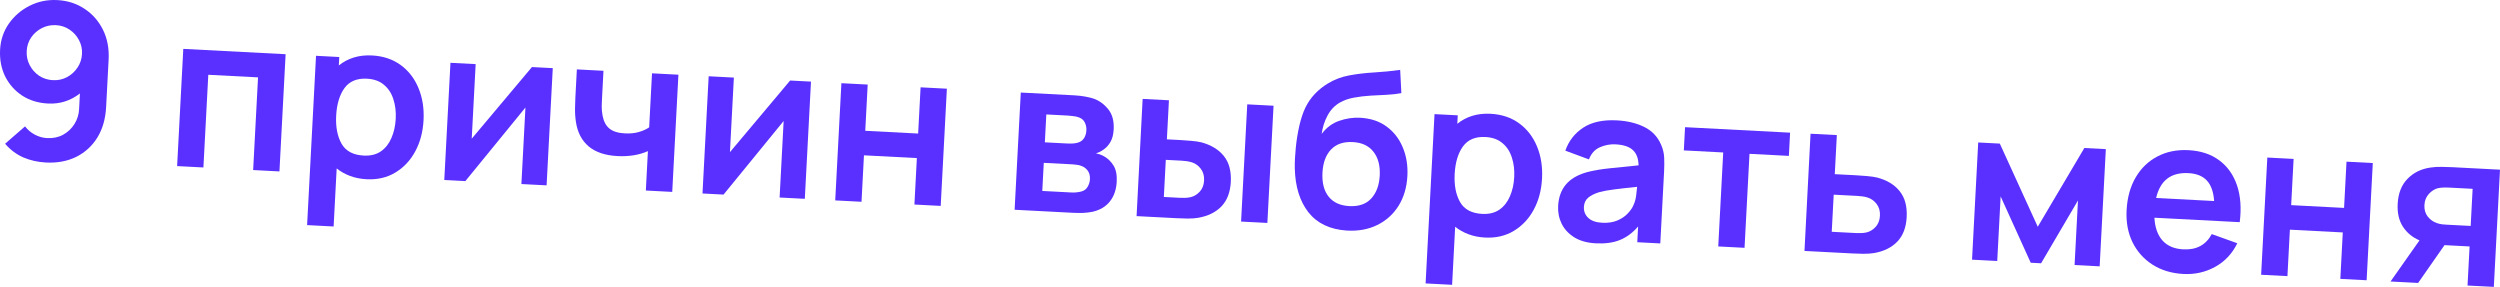
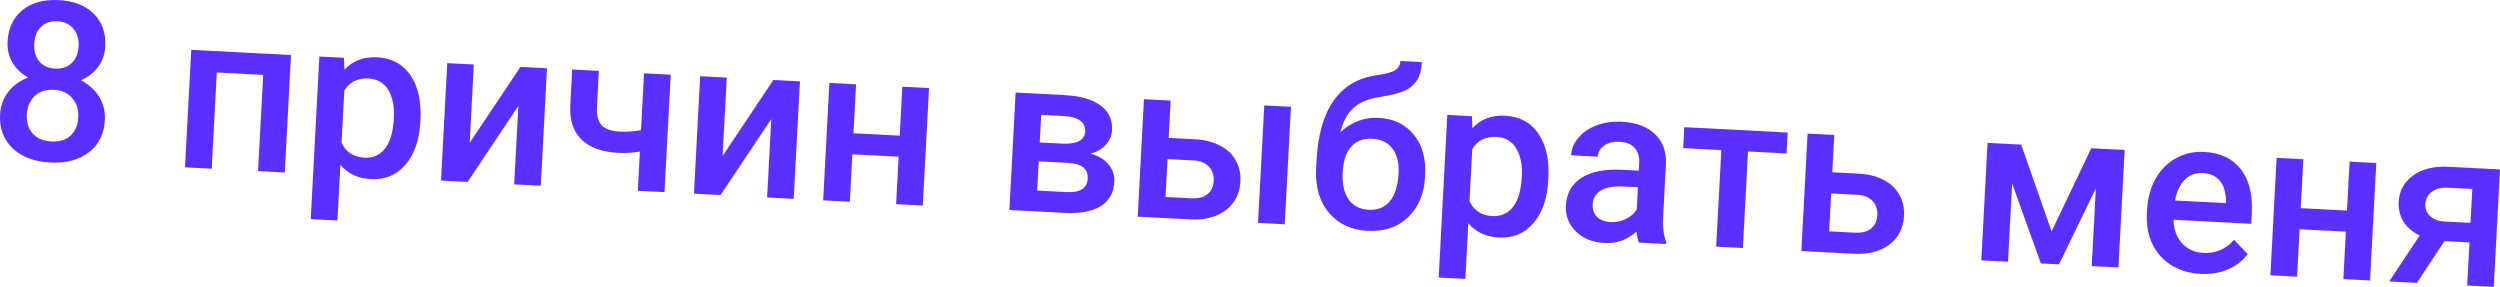
<svg xmlns="http://www.w3.org/2000/svg" width="549" height="63" viewBox="0 0 549 63" fill="none">
-   <path d="M12.579 0.018C10.408 -0.095 8.392 0.318 6.533 1.256C4.675 2.179 3.149 3.486 1.955 5.176C0.778 6.851 0.133 8.761 0.02 10.906C-0.094 13.067 0.276 15.022 1.128 16.771C1.998 18.505 3.237 19.908 4.846 20.98C6.472 22.037 8.37 22.621 10.542 22.735C13.145 22.87 15.482 22.132 17.552 20.519L17.369 23.999C17.308 25.159 16.971 26.232 16.359 27.22C15.746 28.208 14.92 28.993 13.881 29.576C12.858 30.144 11.676 30.393 10.335 30.323C9.392 30.274 8.493 30.02 7.637 29.561C6.78 29.102 6.067 28.5 5.498 27.753L1.118 31.564C2.264 32.898 3.597 33.899 5.115 34.568C6.65 35.221 8.296 35.594 10.052 35.686C12.559 35.816 14.783 35.407 16.722 34.456C18.663 33.49 20.21 32.081 21.365 30.229C22.52 28.362 23.166 26.125 23.303 23.52L23.853 13.081C23.981 10.65 23.568 8.47 22.613 6.54C21.657 4.61 20.305 3.074 18.556 1.931C16.823 0.773 14.831 0.136 12.579 0.018ZM12.29 5.524C13.407 5.582 14.407 5.913 15.288 6.516C16.169 7.104 16.858 7.873 17.352 8.823C17.847 9.757 18.066 10.764 18.009 11.844C17.951 12.956 17.618 13.959 17.01 14.851C16.419 15.744 15.645 16.445 14.69 16.953C13.751 17.445 12.723 17.663 11.605 17.604C10.487 17.546 9.479 17.223 8.582 16.634C7.701 16.03 7.013 15.254 6.519 14.304C6.024 13.354 5.806 12.323 5.865 11.211C5.923 10.099 6.248 9.104 6.839 8.227C7.445 7.35 8.226 6.666 9.181 6.174C10.135 5.682 11.172 5.465 12.29 5.524Z" fill="#5930FF" />
-   <path d="M38.896 36.473L44.669 36.774L45.741 16.421L56.664 16.99L55.592 37.343L61.365 37.644L62.721 11.905L40.252 10.734L38.896 36.473Z" fill="#5930FF" />
-   <path d="M67.441 49.432L73.262 49.736L73.933 36.985C74.778 37.667 75.742 38.211 76.826 38.618C77.924 39.041 79.144 39.288 80.486 39.358C82.881 39.483 84.988 38.996 86.808 37.896C88.643 36.796 90.102 35.247 91.184 33.249C92.266 31.25 92.875 28.963 93.01 26.39C93.148 23.784 92.775 21.43 91.893 19.329C91.027 17.229 89.723 15.544 87.98 14.274C86.237 13.004 84.144 12.305 81.701 12.178C80.232 12.101 78.887 12.254 77.666 12.637C76.445 13.019 75.357 13.6 74.403 14.378L74.501 12.52L69.399 12.253L67.441 49.432ZM79.871 34.164C77.555 34.044 75.935 33.178 75.011 31.569C74.088 29.943 73.692 27.884 73.823 25.389C73.956 22.879 74.558 20.871 75.63 19.365C76.718 17.861 78.364 17.166 80.568 17.281C82.117 17.362 83.366 17.809 84.316 18.623C85.283 19.423 85.972 20.478 86.383 21.79C86.811 23.087 86.984 24.514 86.902 26.071C86.819 27.644 86.505 29.053 85.959 30.299C85.429 31.547 84.657 32.526 83.642 33.238C82.629 33.934 81.372 34.242 79.871 34.164Z" fill="#5930FF" />
-   <path d="M121.389 14.964L116.814 14.726L103.591 30.454L104.454 14.081L98.921 13.793L97.565 39.532L102.188 39.773L115.385 23.613L114.5 40.415L120.033 40.703L121.389 14.964Z" fill="#5930FF" />
-   <path d="M141.827 41.84L147.623 42.142L148.979 16.403L143.182 16.101L142.557 27.969C141.926 28.398 141.163 28.741 140.269 28.997C139.375 29.253 138.353 29.351 137.203 29.291C135.718 29.214 134.592 28.86 133.824 28.231C133.057 27.601 132.555 26.643 132.318 25.356C132.193 24.697 132.132 24.032 132.135 23.363C132.155 22.679 132.175 22.154 132.194 21.789L132.523 15.545L126.678 15.24L126.349 21.484C126.326 21.929 126.302 22.677 126.279 23.727C126.256 24.777 126.322 25.8 126.478 26.796C126.822 29.076 127.753 30.862 129.27 32.152C130.804 33.426 132.905 34.133 135.572 34.273C138.111 34.405 140.348 34.044 142.282 33.189L141.827 41.84Z" fill="#5930FF" />
-   <path d="M178.093 17.921L173.517 17.682L160.295 33.411L161.157 17.038L155.624 16.749L154.268 42.489L158.891 42.73L172.089 26.57L171.203 43.372L176.737 43.66L178.093 17.921Z" fill="#5930FF" />
-   <path d="M183.415 44.008L189.188 44.309L189.725 34.109L201.343 34.715L200.806 44.915L206.579 45.216L207.934 19.477L202.161 19.176L201.627 29.329L190.009 28.723L190.544 18.57L184.771 18.269L183.415 44.008Z" fill="#5930FF" />
-   <path d="M222.808 46.062L235.528 46.726C236.326 46.767 237.11 46.776 237.88 46.753C238.651 46.713 239.336 46.629 239.935 46.501C241.572 46.125 242.837 45.37 243.729 44.238C244.638 43.09 245.139 41.651 245.23 39.919C245.31 38.393 245.069 37.194 244.507 36.32C243.96 35.447 243.259 34.773 242.403 34.299C241.89 34.017 241.308 33.803 240.66 33.658C241.227 33.528 241.811 33.24 242.411 32.793C243.01 32.363 243.504 31.799 243.893 31.102C244.282 30.406 244.505 29.509 244.563 28.413C244.661 26.554 244.258 25.075 243.355 23.977C242.453 22.862 241.389 22.09 240.163 21.659C239.643 21.489 239.019 21.337 238.289 21.203C237.56 21.07 236.772 20.981 235.925 20.936L224.164 20.323L222.808 46.062ZM229.449 31.257L229.771 25.132L234.442 25.376C234.602 25.384 234.961 25.419 235.518 25.48C236.092 25.526 236.575 25.63 236.966 25.794C237.563 26.017 237.984 26.389 238.229 26.912C238.489 27.435 238.603 28.015 238.569 28.65C238.538 29.254 238.381 29.795 238.1 30.274C237.819 30.738 237.417 31.067 236.895 31.263C236.552 31.389 236.139 31.471 235.657 31.509C235.191 31.533 234.719 31.532 234.24 31.507L229.449 31.257ZM228.886 41.934L229.212 35.762L235.559 36.093C235.799 36.105 236.101 36.137 236.467 36.188C236.849 36.224 237.197 36.313 237.51 36.457C238.044 36.644 238.491 36.978 238.85 37.459C239.225 37.941 239.392 38.579 239.35 39.373C239.32 39.945 239.155 40.486 238.856 40.996C238.573 41.507 238.138 41.851 237.553 42.028C237.227 42.122 236.863 42.191 236.461 42.234C236.058 42.276 235.689 42.289 235.354 42.272L228.886 41.934Z" fill="#5930FF" />
-   <path d="M249.593 47.459L258.312 47.914C259.031 47.951 259.854 47.978 260.782 47.995C261.711 47.995 262.49 47.94 263.121 47.83C265.286 47.449 266.988 46.613 268.225 45.324C269.478 44.019 270.165 42.23 270.285 39.959C270.41 37.575 269.902 35.677 268.759 34.263C267.633 32.85 265.988 31.848 263.825 31.257C263.224 31.114 262.47 31.003 261.561 30.924C260.669 30.846 259.863 30.788 259.144 30.75L256.246 30.599L256.698 22.02L250.925 21.719L249.593 47.459ZM272.541 48.656L278.314 48.956L279.67 23.217L273.897 22.916L272.541 48.656ZM255.579 43.254L256.009 35.104L259.482 35.285C259.801 35.301 260.16 35.336 260.557 35.389C260.955 35.441 261.343 35.525 261.721 35.641C262.509 35.889 263.164 36.361 263.688 37.057C264.228 37.755 264.471 38.62 264.416 39.653C264.363 40.654 264.04 41.473 263.446 42.111C262.853 42.733 262.191 43.129 261.462 43.298C261.057 43.389 260.638 43.438 260.205 43.448C259.788 43.458 259.404 43.454 259.053 43.435L255.579 43.254Z" fill="#5930FF" />
-   <path d="M295.772 50.632C298.263 50.777 300.478 50.375 302.417 49.425C304.373 48.475 305.936 47.075 307.106 45.224C308.277 43.358 308.93 41.161 309.063 38.635C309.183 36.347 308.845 34.258 308.048 32.368C307.266 30.48 306.082 28.952 304.494 27.786C302.906 26.62 300.962 25.977 298.663 25.857C297.146 25.778 295.629 26.001 294.112 26.527C292.596 27.038 291.304 27.998 290.237 29.408C290.425 27.968 290.856 26.621 291.531 25.365C292.206 24.094 293.138 23.131 294.325 22.476C295.183 21.995 296.186 21.649 297.334 21.438C298.482 21.227 299.683 21.082 300.936 21.004C302.205 20.927 303.425 20.863 304.597 20.813C305.785 20.747 306.833 20.627 307.739 20.451L307.479 15.347C305.575 15.614 303.668 15.802 301.757 15.909C299.862 16.017 298.041 16.233 296.294 16.556C294.548 16.88 292.954 17.489 291.514 18.386C290.538 18.973 289.619 19.713 288.755 20.608C287.907 21.504 287.214 22.503 286.675 23.607C286.154 24.679 285.708 26.01 285.336 27.599C284.981 29.174 284.719 30.794 284.552 32.458C284.384 34.122 284.312 35.632 284.337 36.987C284.431 40.975 285.431 44.19 287.336 46.631C289.258 49.057 292.07 50.391 295.772 50.632ZM296.32 45.259C294.307 45.154 292.791 44.462 291.769 43.182C290.748 41.902 290.296 40.142 290.414 37.901C290.529 35.725 291.154 34.037 292.29 32.837C293.426 31.638 295.016 31.091 297.06 31.198C299.072 31.303 300.588 32.011 301.608 33.323C302.644 34.636 303.104 36.38 302.99 38.557C302.878 40.686 302.253 42.366 301.115 43.597C299.994 44.813 298.396 45.367 296.32 45.259Z" fill="#5930FF" />
-   <path d="M313.062 62.239L318.883 62.543L319.554 49.792C320.399 50.474 321.363 51.018 322.447 51.425C323.545 51.849 324.765 52.096 326.107 52.166C328.502 52.29 330.61 51.803 332.429 50.703C334.264 49.604 335.723 48.055 336.805 46.056C337.887 44.057 338.496 41.771 338.632 39.197C338.769 36.591 338.397 34.238 337.514 32.136C336.648 30.036 335.344 28.351 333.601 27.081C331.859 25.811 329.766 25.113 327.322 24.985C325.853 24.909 324.508 25.061 323.287 25.444C322.066 25.826 320.978 26.407 320.025 27.186L320.123 25.327L315.02 25.061L313.062 62.239ZM325.492 46.971C323.176 46.851 321.556 45.986 320.632 44.376C319.709 42.751 319.313 40.691 319.445 38.196C319.577 35.686 320.179 33.678 321.251 32.173C322.339 30.668 323.985 29.973 326.189 30.088C327.738 30.169 328.987 30.616 329.937 31.431C330.904 32.23 331.593 33.285 332.004 34.597C332.432 35.894 332.605 37.321 332.523 38.878C332.441 40.451 332.126 41.861 331.58 43.107C331.05 44.354 330.278 45.333 329.264 46.045C328.25 46.741 326.993 47.05 325.492 46.971Z" fill="#5930FF" />
-   <path d="M350.43 53.434C352.49 53.541 354.256 53.299 355.729 52.706C357.218 52.099 358.551 51.109 359.728 49.736L359.546 53.192L364.601 53.456L365.433 37.655C365.492 36.543 365.498 35.515 365.451 34.573C365.406 33.614 365.175 32.67 364.76 31.741C364.003 29.997 362.766 28.705 361.049 27.867C359.347 27.029 357.347 26.551 355.047 26.431C352.013 26.273 349.559 26.806 347.685 28.03C345.811 29.255 344.497 30.939 343.744 33.083L348.927 35.002C349.428 33.706 350.235 32.816 351.35 32.332C352.464 31.848 353.604 31.637 354.77 31.698C356.526 31.789 357.801 32.214 358.594 32.973C359.387 33.715 359.801 34.828 359.835 36.311C357.55 36.527 355.425 36.743 353.46 36.959C351.512 37.16 349.847 37.447 348.466 37.822C346.385 38.414 344.84 39.329 343.83 40.567C342.821 41.789 342.267 43.337 342.168 45.212C342.094 46.626 342.353 47.938 342.946 49.148C343.554 50.359 344.487 51.355 345.743 52.138C346.999 52.904 348.562 53.336 350.43 53.434ZM351.821 48.918C350.464 48.847 349.442 48.483 348.756 47.826C348.086 47.17 347.776 46.373 347.825 45.435C347.869 44.593 348.177 43.924 348.747 43.428C349.334 42.933 350.132 42.529 351.141 42.215C352.067 41.961 353.175 41.755 354.464 41.599C355.754 41.428 357.438 41.237 359.515 41.026C359.467 41.629 359.391 42.303 359.288 43.046C359.186 43.773 358.999 44.425 358.729 45C358.506 45.578 358.098 46.186 357.504 46.824C356.926 47.463 356.161 47.989 355.211 48.402C354.26 48.814 353.131 48.986 351.821 48.918Z" fill="#5930FF" />
-   <path d="M377.328 54.119L383.101 54.42L384.189 33.781L392.836 34.232L393.105 29.132L370.037 27.929L369.768 33.029L378.416 33.48L377.328 54.119Z" fill="#5930FF" />
-   <path d="M396.264 55.107L406.732 55.653C407.466 55.691 408.29 55.718 409.202 55.733C410.13 55.734 410.918 55.68 411.564 55.57C413.714 55.188 415.407 54.352 416.644 53.063C417.898 51.758 418.585 49.969 418.704 47.697C418.83 45.314 418.321 43.416 417.179 42.002C416.053 40.573 414.409 39.571 412.245 38.996C411.644 38.853 410.897 38.743 410.005 38.664C409.112 38.586 408.298 38.528 407.564 38.489L402.917 38.247L403.369 29.667L397.596 29.366L396.264 55.107ZM402.25 50.902L402.68 42.751L407.902 43.024C408.237 43.041 408.603 43.076 409.001 43.129C409.398 43.181 409.778 43.265 410.141 43.379C410.928 43.628 411.584 44.1 412.108 44.796C412.647 45.494 412.89 46.359 412.836 47.391C412.783 48.392 412.46 49.212 411.866 49.85C411.272 50.472 410.619 50.868 409.905 51.038C409.5 51.129 409.081 51.179 408.648 51.188C408.216 51.197 407.824 51.193 407.472 51.174L402.25 50.902Z" fill="#5930FF" />
-   <path d="M433.06 57.025L438.593 57.314L439.34 43.133L445.947 57.697L448.223 57.816L456.323 44.019L455.577 58.199L461.086 58.487L462.442 32.748L457.723 32.502L447.492 49.796L439.159 31.534L434.416 31.286L433.06 57.025Z" fill="#5930FF" />
-   <path d="M479.499 60.164C481.99 60.294 484.299 59.777 486.426 58.613C488.57 57.434 490.199 55.703 491.312 53.419L485.701 51.406C484.423 53.793 482.338 54.911 479.448 54.76C477.483 54.658 475.964 54.013 474.89 52.826C473.816 51.623 473.224 49.951 473.112 47.81L491.844 48.787C492.231 45.7 492.029 42.997 491.238 40.678C490.448 38.358 489.143 36.53 487.324 35.192C485.521 33.855 483.278 33.117 480.595 32.977C478.056 32.845 475.79 33.3 473.797 34.343C471.806 35.371 470.212 36.897 469.017 38.922C467.821 40.946 467.149 43.365 467.001 46.177C466.864 48.783 467.293 51.115 468.29 53.175C469.302 55.235 470.769 56.881 472.69 58.112C474.61 59.343 476.88 60.027 479.499 60.164ZM480.57 38.018C482.358 38.111 483.707 38.652 484.616 39.639C485.541 40.612 486.079 42.113 486.228 44.144L473.484 43.48C474.375 39.639 476.737 37.818 480.57 38.018Z" fill="#5930FF" />
-   <path d="M496.547 60.336L502.32 60.637L502.857 50.436L514.475 51.042L513.938 61.242L519.711 61.544L521.066 35.804L515.293 35.503L514.759 45.656L503.141 45.05L503.676 34.898L497.903 34.596L496.547 60.336Z" fill="#5930FF" />
-   <path d="M524.96 61.817L531.02 62.133L536.814 53.832C537.085 53.846 537.381 53.862 537.7 53.878L542.323 54.119L541.871 62.699L547.644 63L549 37.261L538.508 36.714C537.917 36.683 537.182 36.661 536.302 36.647C535.423 36.617 534.555 36.667 533.7 36.798C531.683 37.091 530.014 37.912 528.694 39.261C527.374 40.61 526.653 42.444 526.531 44.764C526.424 46.782 526.816 48.467 527.706 49.82C528.596 51.157 529.801 52.144 531.321 52.781L524.96 61.817ZM537.339 49.343C537.035 49.327 536.684 49.301 536.286 49.264C535.904 49.212 535.517 49.12 535.123 48.988C534.353 48.725 533.689 48.252 533.132 47.57C532.593 46.873 532.349 46.023 532.402 45.023C532.454 44.038 532.785 43.218 533.396 42.565C534.007 41.912 534.661 41.5 535.359 41.329C535.78 41.24 536.207 41.19 536.64 41.181C537.088 41.172 537.464 41.176 537.768 41.192L542.99 41.464L542.56 49.615L537.339 49.343Z" fill="#5930FF" />
+   <path d="M23.118 10.212C23.027 11.912 22.505 13.407 21.549 14.696C20.594 15.97 19.333 16.948 17.764 17.632C19.553 18.57 20.9 19.795 21.803 21.308C22.723 22.822 23.134 24.5 23.036 26.344C22.874 29.395 21.7 31.765 19.514 33.453C17.328 35.125 14.498 35.871 11.024 35.691C7.533 35.51 4.782 34.467 2.77 32.562C0.774 30.658 -0.143 28.188 0.018 25.152C0.117 23.292 0.704 21.649 1.78 20.223C2.855 18.797 4.315 17.733 6.159 17.031C4.687 16.19 3.544 15.087 2.729 13.722C1.931 12.342 1.578 10.802 1.668 9.101C1.825 6.145 2.914 3.85 4.936 2.218C6.958 0.585 9.61 -0.146 12.892 0.024C16.189 0.195 18.757 1.196 20.595 3.029C22.434 4.861 23.274 7.255 23.118 10.212ZM17.188 25.754C17.279 24.038 16.83 22.628 15.84 21.525C14.867 20.407 13.528 19.803 11.823 19.715C10.118 19.627 8.723 20.081 7.638 21.076C6.569 22.073 5.988 23.437 5.896 25.169C5.806 26.87 6.233 28.255 7.176 29.324C8.135 30.393 9.5 30.974 11.269 31.066C13.039 31.157 14.44 30.736 15.473 29.801C16.523 28.867 17.095 27.518 17.188 25.754ZM17.267 10.124C17.347 8.614 16.971 7.351 16.137 6.336C15.305 5.305 14.141 4.75 12.645 4.673C11.149 4.595 9.942 5.003 9.023 5.896C8.106 6.773 7.605 8.014 7.52 9.619C7.435 11.208 7.803 12.494 8.621 13.477C9.456 14.461 10.622 14.991 12.118 15.069C13.614 15.146 14.821 14.739 15.739 13.846C16.674 12.954 17.183 11.713 17.267 10.124Z" fill="#5930FF" />
+   <path d="M62.538 37.88L56.675 37.577L57.796 16.454L47.614 15.927L46.493 37.049L40.63 36.746L41.998 10.95L63.907 12.085L62.538 37.88Z" fill="#5930FF" />
+   <path d="M92.307 26.752C92.095 30.741 91.009 33.88 89.049 36.169C87.09 38.442 84.566 39.499 81.478 39.339C78.615 39.191 76.372 38.142 74.749 36.194L74.1 48.424L68.237 48.12L70.132 12.407L75.536 12.687L75.638 15.322C77.469 13.345 79.864 12.433 82.824 12.586C86.009 12.751 88.44 14.056 90.117 16.502C91.81 18.933 92.547 22.23 92.326 26.394L92.307 26.752ZM86.495 25.948C86.631 23.374 86.217 21.304 85.251 19.74C84.302 18.177 82.862 17.346 80.932 17.245C78.535 17.121 76.762 18.01 75.613 19.91L75.006 31.354C75.961 33.412 77.645 34.503 80.058 34.628C81.924 34.724 83.419 34.061 84.543 32.637C85.684 31.198 86.334 28.968 86.495 25.948Z" fill="#5930FF" />
+   <path d="M114.286 14.694L120.125 14.996L118.757 40.791L112.918 40.489L113.831 23.276L102.687 39.959L96.848 39.657L98.217 13.861L104.056 14.164L103.143 31.377L114.286 14.694Z" fill="#5930FF" />
+   <path d="M145.925 42.198L140.062 41.895L140.518 33.288C138.988 33.56 137.386 33.652 135.713 33.565C132.142 33.38 129.46 32.397 127.668 30.615C125.876 28.817 125.064 26.336 125.232 23.173L125.651 15.258L131.514 15.562L131.095 23.477C130.995 25.352 131.343 26.701 132.138 27.523C132.949 28.346 134.224 28.803 135.961 28.892C137.537 28.974 139.139 28.874 140.767 28.592L141.43 16.099L147.293 16.403L145.925 42.198Z" fill="#5930FF" />
+   <path d="M169.828 17.57L175.667 17.872L174.299 43.668L168.46 43.365L169.373 26.152L158.23 42.835L152.391 42.533L153.759 16.738L159.598 17.04L158.685 34.253L169.828 17.57Z" fill="#5930FF" />
+   <path d="M202.65 45.136L196.787 44.832L197.339 34.414L187.181 33.888L186.629 44.306L180.766 44.002L182.134 18.207L187.997 18.511L187.427 29.263L197.584 29.789L198.155 19.037L204.018 19.34L202.65 45.136Z" fill="#5930FF" />
+   <path d="M221.663 46.12L223.031 20.325L233.623 20.873C237.194 21.058 239.879 21.819 241.68 23.155C243.481 24.476 244.32 26.288 244.198 28.593C244.134 29.785 243.7 30.838 242.893 31.752C242.103 32.652 240.963 33.318 239.472 33.751C241.159 34.189 242.472 34.966 243.413 36.082C244.354 37.199 244.786 38.48 244.709 39.927C244.582 42.327 243.584 44.108 241.716 45.27C239.864 46.433 237.257 46.928 233.895 46.754L221.663 46.12ZM228.109 35.433L227.768 41.846L234.186 42.179C237.194 42.334 238.755 41.347 238.868 39.218C238.982 37.072 237.51 35.92 234.454 35.762L228.109 35.433ZM228.329 31.285L233.154 31.535C236.484 31.707 238.2 30.824 238.303 28.885C238.411 26.851 236.89 25.72 233.741 25.493L228.65 25.23L228.329 31.285Z" fill="#5930FF" />
+   <path d="M256.64 30.289L262.383 30.586C264.522 30.697 266.369 31.159 267.922 31.973C269.476 32.786 270.628 33.874 271.378 35.236C272.145 36.598 272.482 38.154 272.389 39.902C272.248 42.556 271.186 44.637 269.203 46.144C267.22 47.651 264.651 48.33 261.498 48.183L249.844 47.58L251.212 21.784L257.075 22.088L256.64 30.289ZM282.127 49.251L276.264 48.948L277.632 23.152L283.495 23.456L282.127 49.251ZM256.394 34.938L255.952 43.258L261.671 43.554C263.102 43.628 264.247 43.337 265.104 42.68C265.979 42.008 266.45 41.021 266.52 39.717C266.589 38.414 266.233 37.368 265.452 36.578C264.688 35.774 263.615 35.328 262.233 35.24L256.394 34.938Z" fill="#5930FF" />
+   <path d="M302.746 25.887C306.028 26.057 308.6 27.282 310.463 29.562C312.327 31.826 313.16 34.817 312.963 38.536L312.947 38.822C312.75 42.542 311.513 45.498 309.235 47.691C306.973 49.885 304.001 50.886 300.317 50.695C296.73 50.51 293.897 49.183 291.818 46.717C289.74 44.251 288.808 40.983 289.024 36.914L289.112 35.245C289.407 29.683 290.638 25.332 292.805 22.193C294.971 19.054 298.055 17.181 302.055 16.576C304.298 16.246 305.754 15.851 306.424 15.392C307.11 14.917 307.476 14.251 307.522 13.392L312.251 13.637C312.166 15.243 311.831 16.532 311.247 17.506C310.663 18.48 309.808 19.256 308.68 19.835C307.553 20.398 305.64 20.889 302.941 21.307C300.469 21.689 298.555 22.498 297.199 23.735C295.859 24.973 294.911 26.732 294.354 29.015C296.812 26.767 299.609 25.725 302.746 25.887ZM301.341 30.476C299.443 30.378 297.922 30.936 296.777 32.152C295.632 33.352 294.991 35.263 294.851 37.885C294.72 40.365 295.148 42.323 296.137 43.761C297.125 45.199 298.6 45.969 300.563 46.07C302.509 46.171 304.05 45.557 305.185 44.23C306.337 42.887 306.987 40.817 307.135 38.02C307.253 35.794 306.807 34.01 305.798 32.667C304.805 31.309 303.32 30.578 301.341 30.476Z" fill="#5930FF" />
+   <path d="M340.005 39.578C339.793 43.568 338.707 46.707 336.747 48.996C334.788 51.269 332.264 52.326 329.176 52.166C326.313 52.017 324.07 50.969 322.447 49.02L321.798 61.251L315.935 60.947L317.83 25.234L323.234 25.514L323.336 28.149C325.167 26.172 327.562 25.26 330.522 25.413C333.707 25.578 336.138 26.883 337.815 29.329C339.508 31.759 340.245 35.056 340.024 39.221L340.005 39.578ZM334.193 38.775C334.329 36.2 333.915 34.131 332.949 32.567C332 31.004 330.56 30.172 328.63 30.072C326.233 29.948 324.46 30.836 323.311 32.737L322.704 44.181C323.659 46.238 325.343 47.33 327.756 47.454C329.622 47.551 331.117 46.887 332.241 45.463C333.382 44.024 334.032 41.795 334.193 38.775Z" fill="#5930FF" />
+   <path d="M359.916 53.279C359.685 52.773 359.502 51.959 359.368 50.837C357.4 52.663 355.065 53.506 352.363 53.366C349.741 53.231 347.641 52.381 346.062 50.817C344.484 49.253 343.752 47.382 343.868 45.205C344.014 42.455 345.155 40.403 347.291 39.047C349.445 37.676 352.444 37.091 356.288 37.29L359.883 37.476L359.973 35.783C360.044 34.448 359.722 33.364 359.008 32.53C358.295 31.68 357.167 31.215 355.623 31.135C354.287 31.066 353.176 31.343 352.288 31.967C351.401 32.574 350.93 33.386 350.877 34.404L345.013 34.1C345.088 32.686 345.633 31.391 346.647 30.216C347.662 29.026 349 28.123 350.662 27.508C352.339 26.893 354.184 26.638 356.194 26.742C359.25 26.901 361.647 27.79 363.384 29.41C365.121 31.014 365.941 33.192 365.844 35.944L365.227 47.578C365.104 49.898 365.335 51.767 365.921 53.184L365.9 53.589L359.916 53.279ZM353.695 48.774C354.853 48.834 355.954 48.612 356.997 48.108C358.056 47.605 358.867 46.898 359.432 45.987L359.69 41.123L356.529 40.96C354.357 40.847 352.705 41.136 351.572 41.827C350.438 42.517 349.835 43.546 349.763 44.913C349.704 46.025 350.026 46.934 350.731 47.64C351.452 48.331 352.44 48.709 353.695 48.774Z" fill="#5930FF" />
+   <path d="M392.334 33.706L383.865 33.267L382.741 54.461L376.878 54.158L378.002 32.964L369.63 32.53L369.874 27.929L392.578 29.105L392.334 33.706Z" fill="#5930FF" />
+   <path d="M402.373 37.835L408.116 38.133C410.255 38.243 412.102 38.706 413.655 39.519C415.209 40.333 416.361 41.42 417.112 42.782C417.878 44.145 418.215 45.7 418.122 47.448C417.981 50.103 416.919 52.183 414.936 53.69C412.953 55.197 410.385 55.877 407.231 55.73L395.577 55.126L396.945 29.331L402.808 29.634L402.373 37.835ZM402.127 42.484L401.686 50.805L407.404 51.101C408.835 51.175 409.98 50.883 410.837 50.227C411.712 49.555 412.184 48.567 412.253 47.264C412.322 45.961 411.966 44.914 411.185 44.125C410.421 43.32 409.348 42.874 407.966 42.787L402.127 42.484Z" fill="#5930FF" />
+   <path d="M450.533 50.824L459.244 32.557L466.579 32.937L465.211 58.732L459.347 58.428L460.253 41.358L452.157 58.056L448.176 57.85L441.872 40.311L440.962 57.476L435.099 57.173L436.467 31.377L443.85 31.759L450.533 50.824Z" fill="#5930FF" />
+   <path d="M483.281 60.146C479.566 59.953 476.611 58.645 474.417 56.22C472.24 53.781 471.253 50.638 471.457 46.792L471.495 46.076C471.631 43.502 472.252 41.231 473.356 39.264C474.478 37.282 475.977 35.774 477.854 34.74C479.732 33.705 481.789 33.246 484.024 33.362C487.579 33.546 490.262 34.808 492.074 37.149C493.901 39.491 494.706 42.712 494.489 46.813L494.365 49.149L477.306 48.266C477.37 50.405 477.997 52.127 479.186 53.431C480.391 54.737 481.95 55.439 483.864 55.538C486.551 55.677 488.795 54.718 490.598 52.66L493.601 55.803C492.473 57.291 491.01 58.418 489.211 59.186C487.429 59.938 485.453 60.258 483.281 60.146ZM483.754 38.009C482.145 37.926 480.813 38.415 479.756 39.476C478.716 40.538 478.007 42.055 477.628 44.027L488.799 44.606L488.822 44.177C488.796 42.231 488.351 40.742 487.486 39.709C486.623 38.66 485.378 38.093 483.754 38.009Z" fill="#5930FF" />
+   <path d="M520.464 61.593L514.601 61.289L515.153 50.871L504.995 50.345L504.443 60.764L498.58 60.46L499.948 34.664L505.811 34.968L505.241 45.72L515.398 46.246L515.969 35.494L521.832 35.798L520.464 61.593Z" fill="#5930FF" />
+   <path d="M549 37.205L547.632 63L541.793 62.698L542.295 53.233L536.818 52.949L530.742 62.125L524.662 61.81L531.367 51.711C529.794 50.96 528.606 49.942 527.803 48.658C527.016 47.374 526.666 45.929 526.751 44.324C526.878 41.924 527.915 40.009 529.862 38.58C531.826 37.136 534.401 36.48 537.587 36.614L549 37.205ZM532.606 44.77C532.549 45.851 532.904 46.754 533.672 47.479C534.457 48.189 535.485 48.577 536.756 48.643L542.522 48.942L542.917 41.503L537.512 41.224C536.081 41.149 534.92 41.448 534.029 42.119C533.139 42.79 532.664 43.674 532.606 44.77Z" fill="#5930FF" />
</svg>
